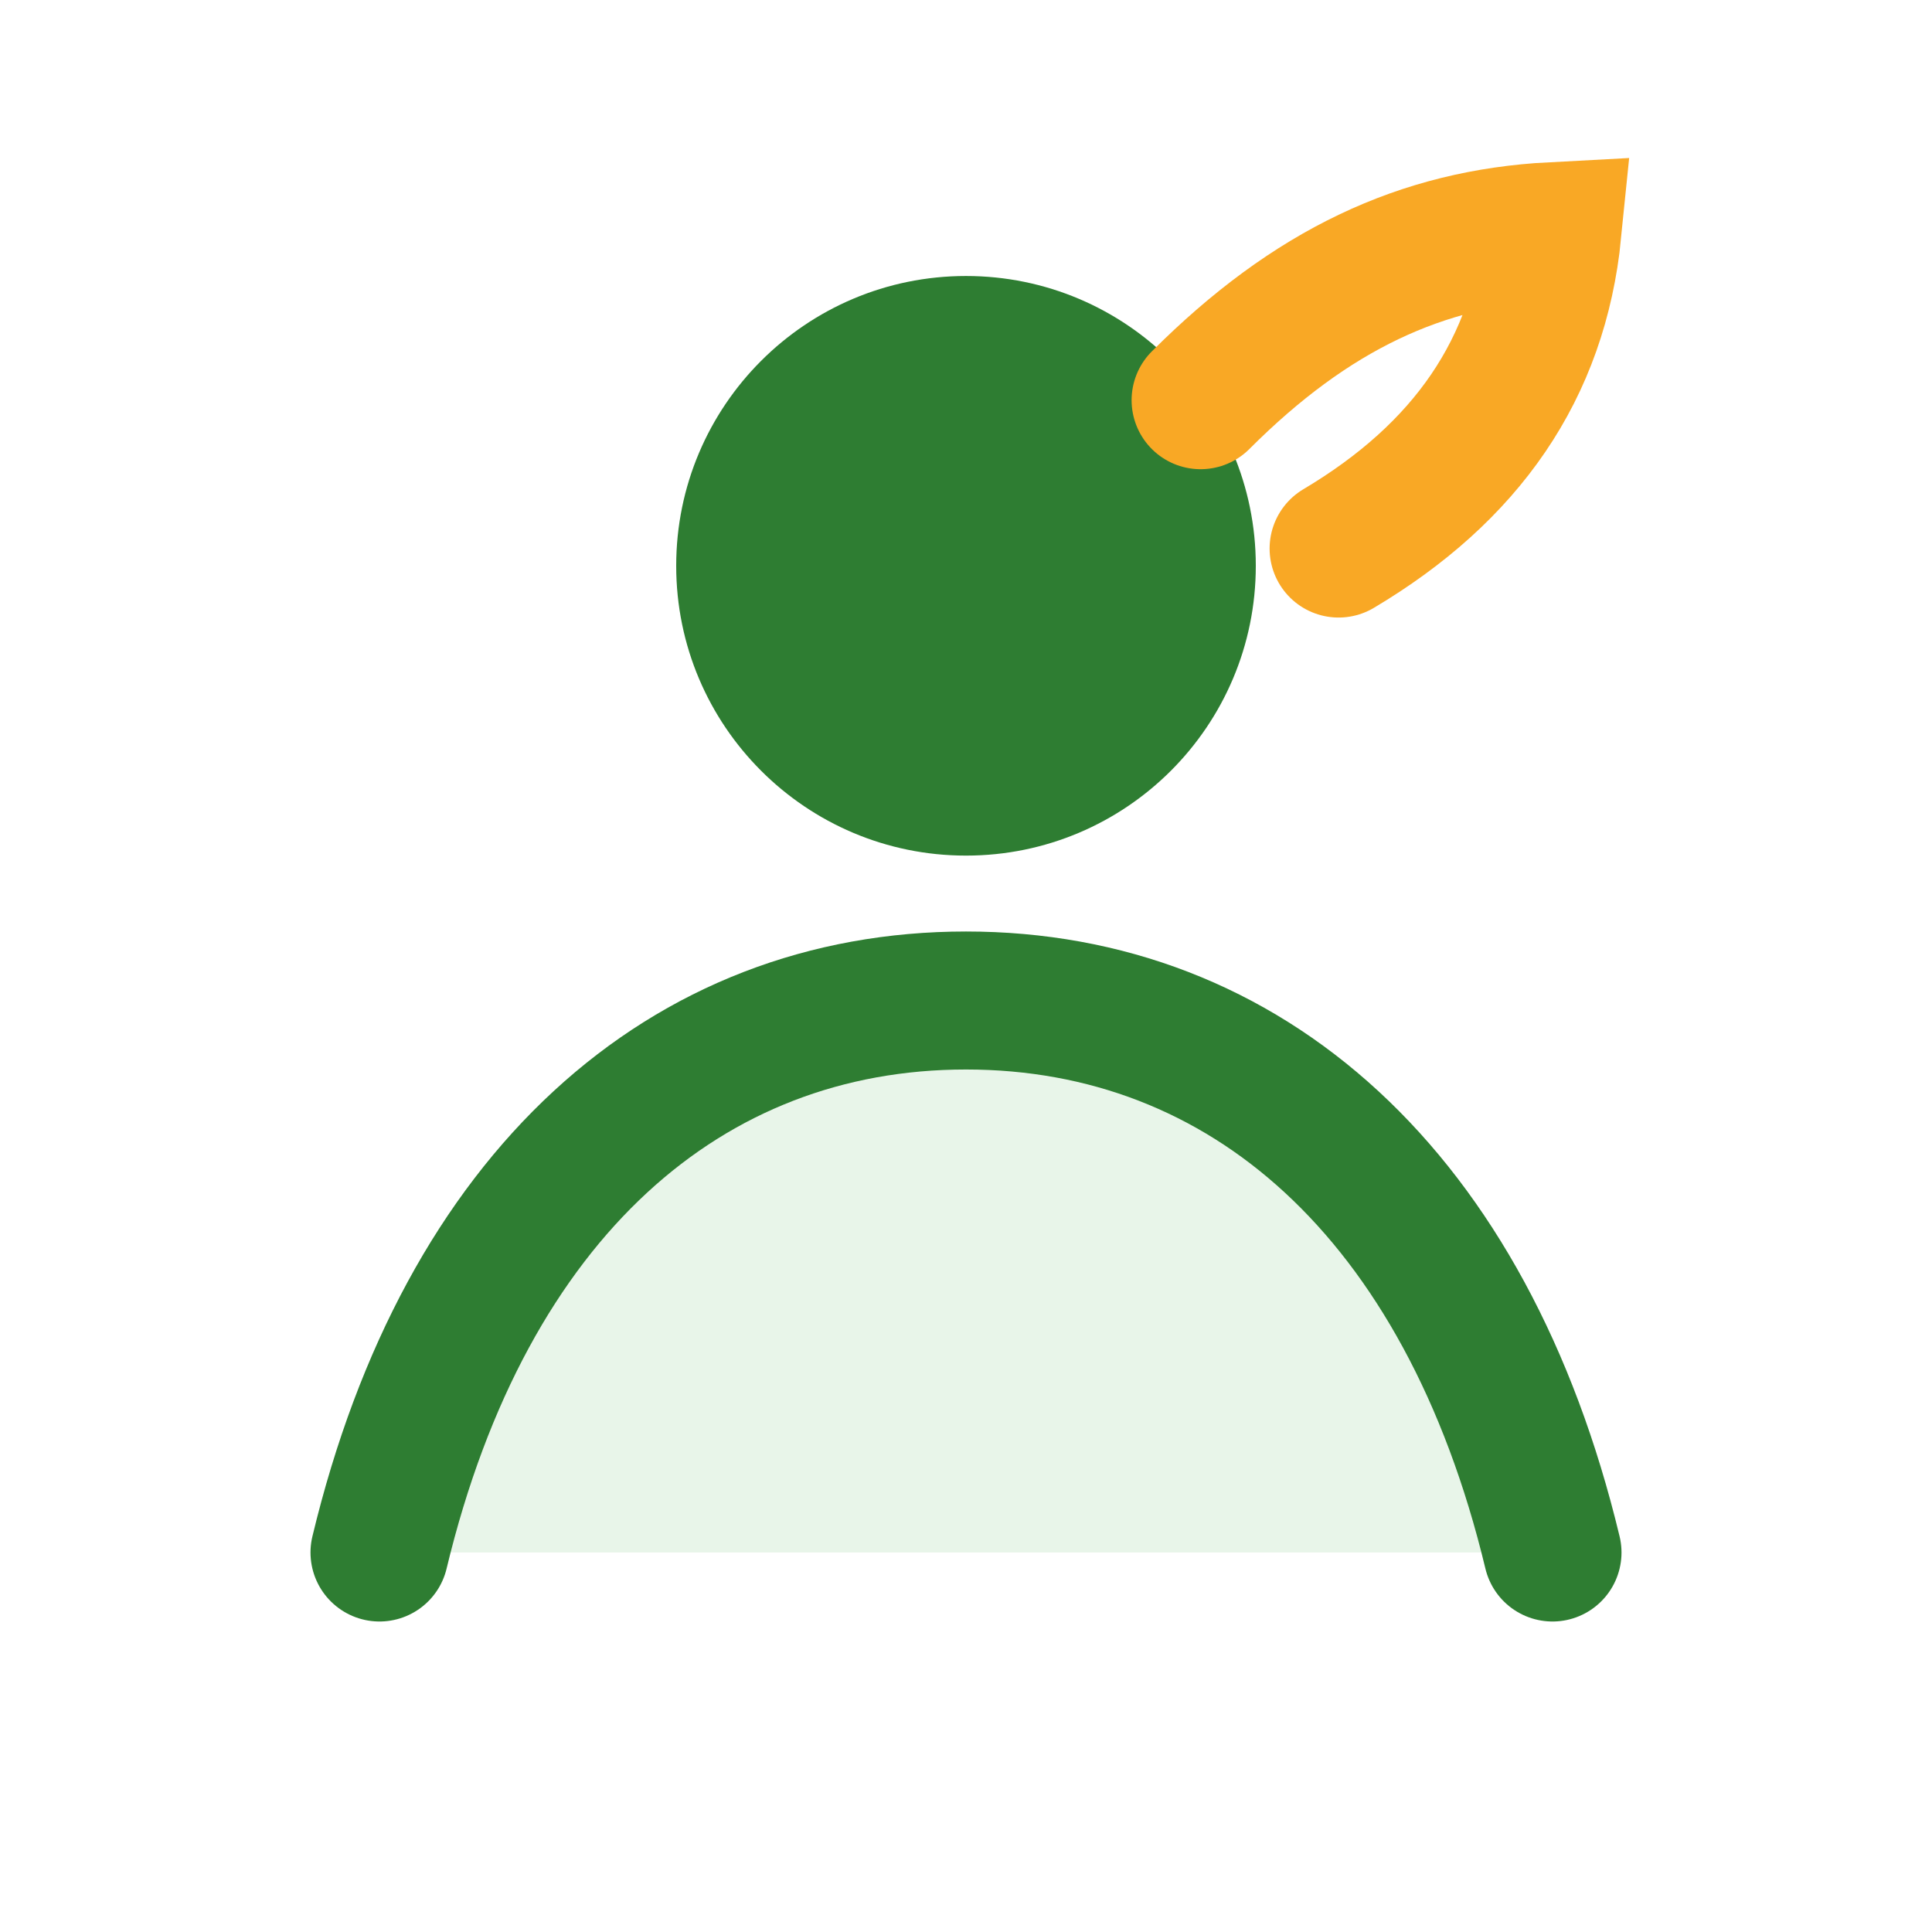
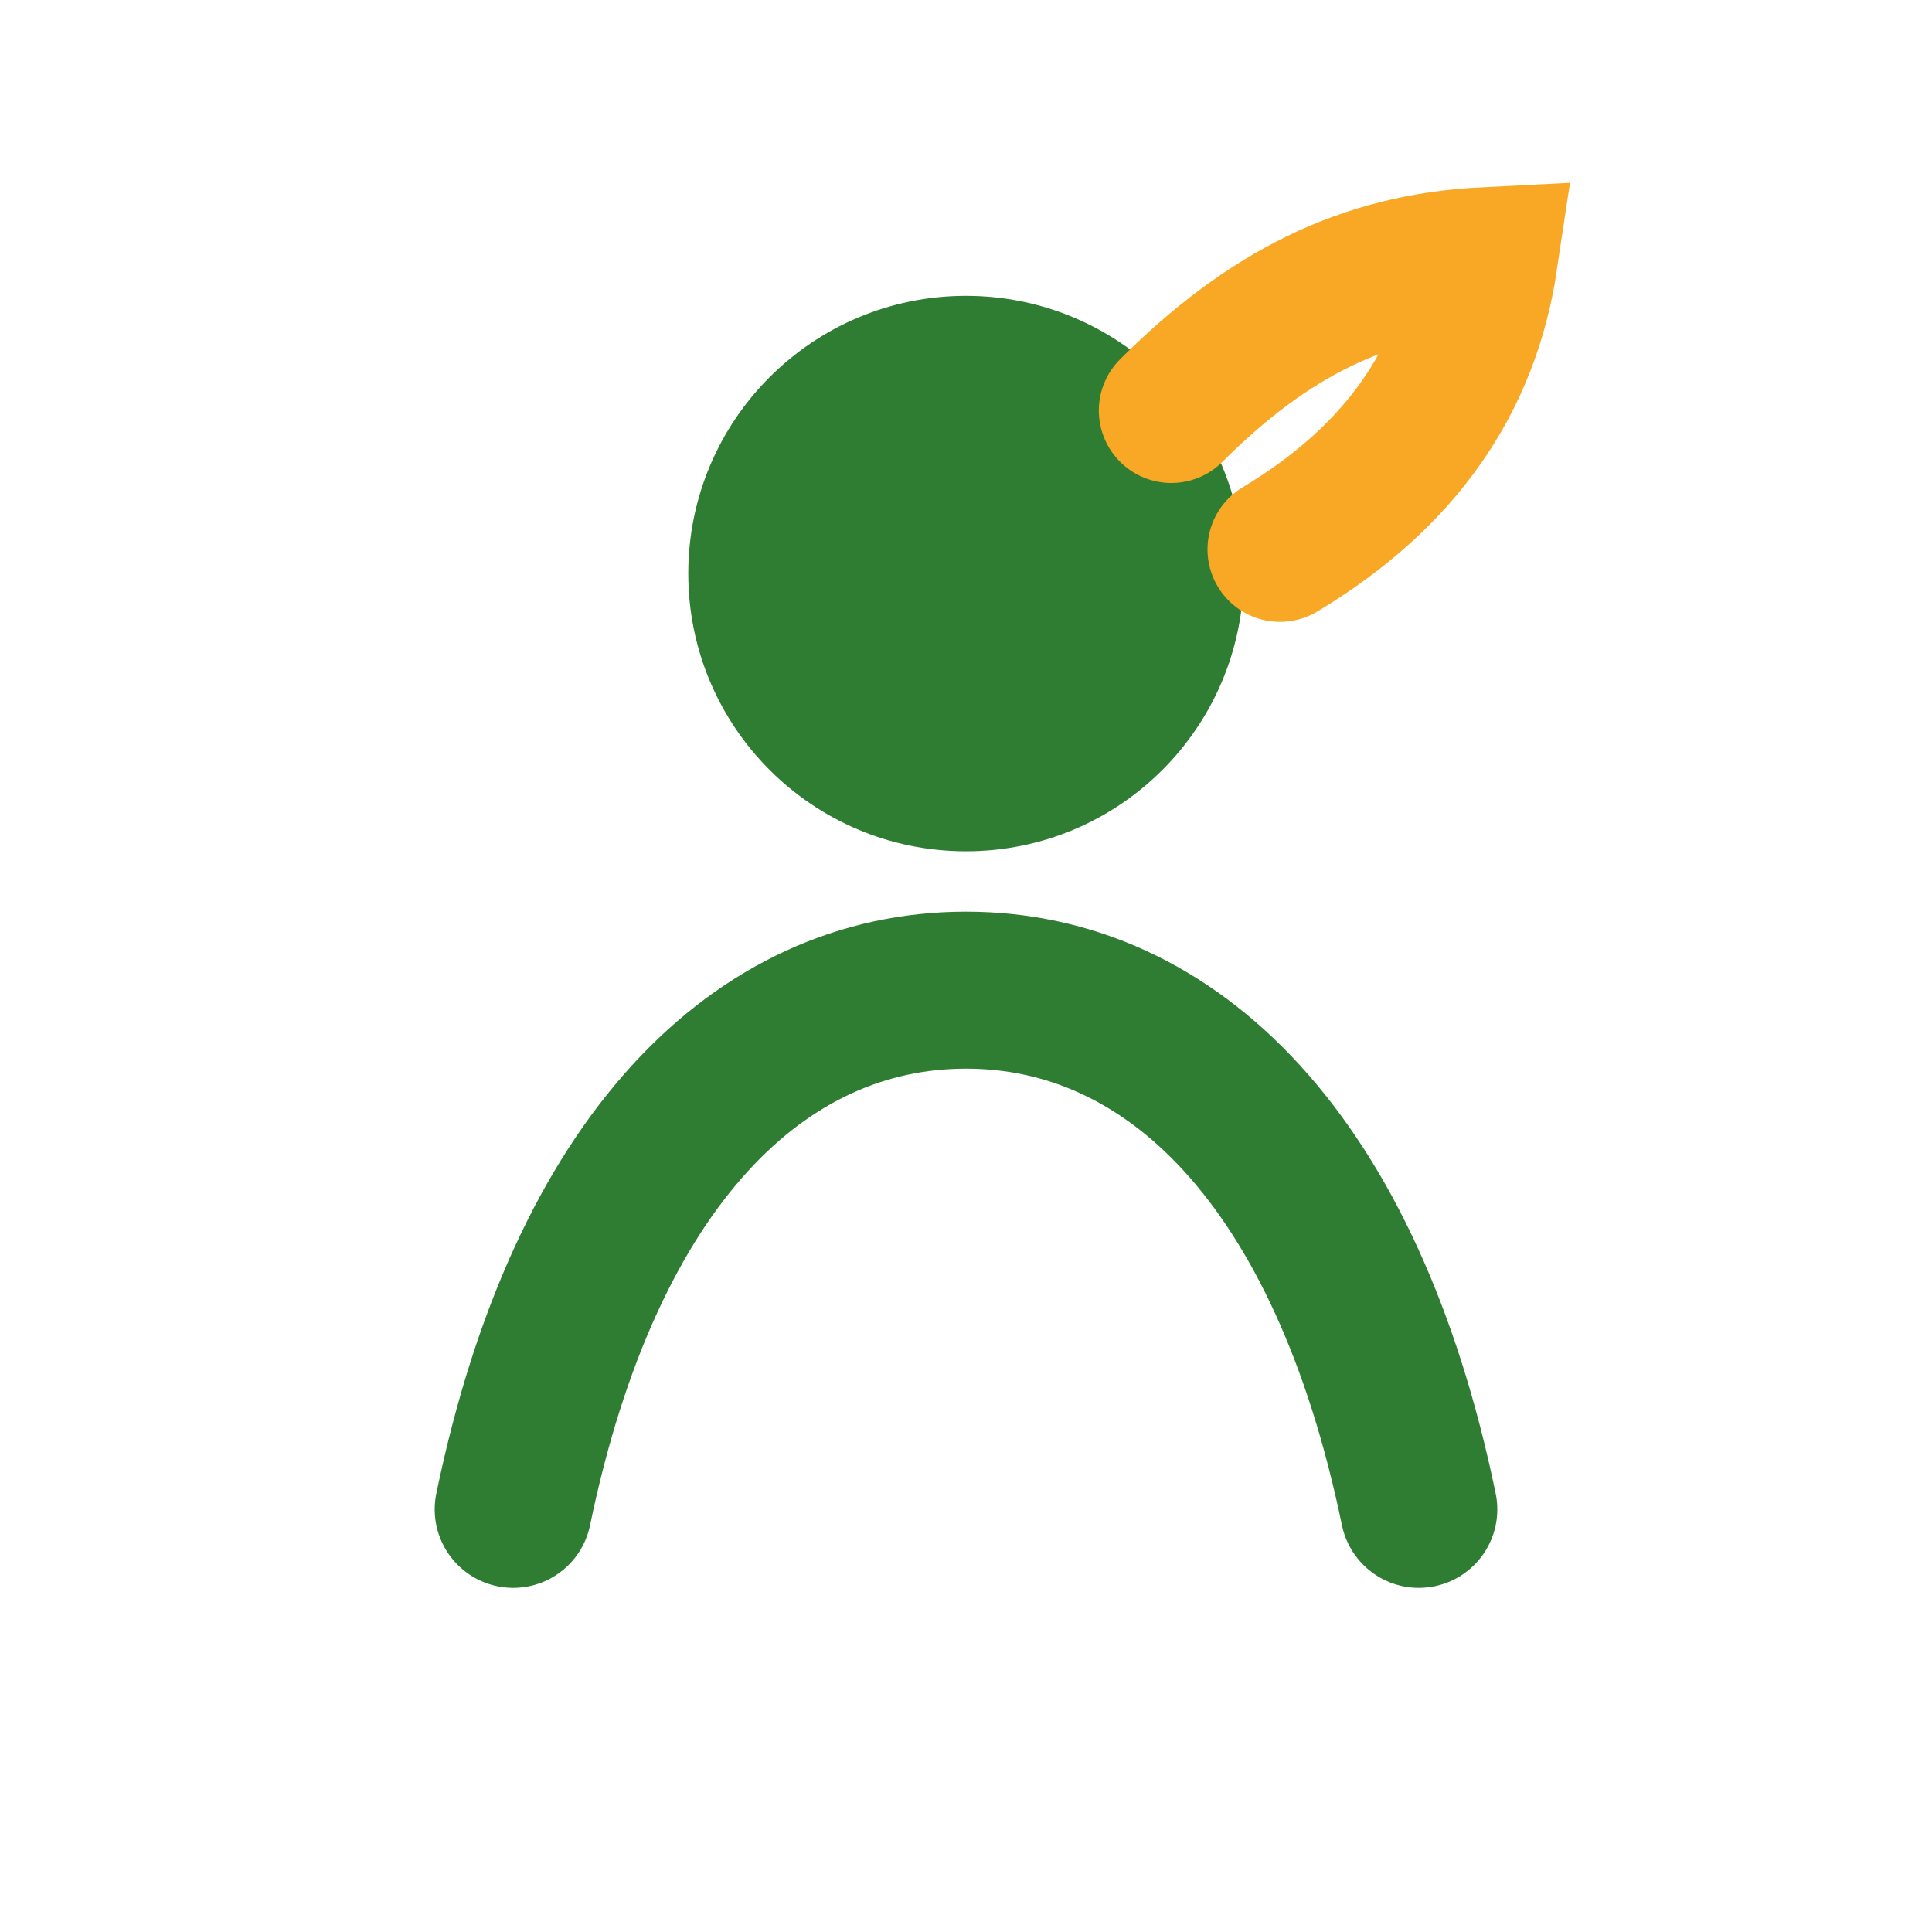
- <svg xmlns="http://www.w3.org/2000/svg" width="28" height="28" viewBox="0 0 28 28" fill="none" role="img" aria-label="สมาชิก">
-   <circle cx="14" cy="8.2" r="4.2" fill="#2E7D32" />
-   <path d="M5.5 22.5c1.25-5.2 4.45-8 8.5-8s7.25 2.8 8.5 8" fill="#E8F5E9" stroke="#2E7D32" stroke-width="2" stroke-linecap="round" />
-   <path d="M17.4 5.8c1.6-1.6 3.2-2.35 5.1-2.45-.2 2-1.25 3.5-3.1 4.6" stroke="#F9A825" stroke-width="2" stroke-linecap="round" />
+ <svg xmlns="http://www.w3.org/2000/svg" width="32" height="32" viewBox="0 0 32 32" fill="none" role="img" aria-label="สมาชิก">
+   <circle cx="16" cy="9.5" r="4.6" fill="#2E7D32" />
+   <path d="M8.5 25c1.2-5.8 4.1-8.6 7.5-8.6s6.3 2.8 7.5 8.6" stroke="#2E7D32" stroke-width="2.6" stroke-linecap="round" />
+   <path d="M19.4 6.8c1.6-1.6 3.2-2.4 5.2-2.5-.3 2-1.4 3.6-3.4 4.8" stroke="#F9A825" stroke-width="2.4" stroke-linecap="round" />
</svg>
